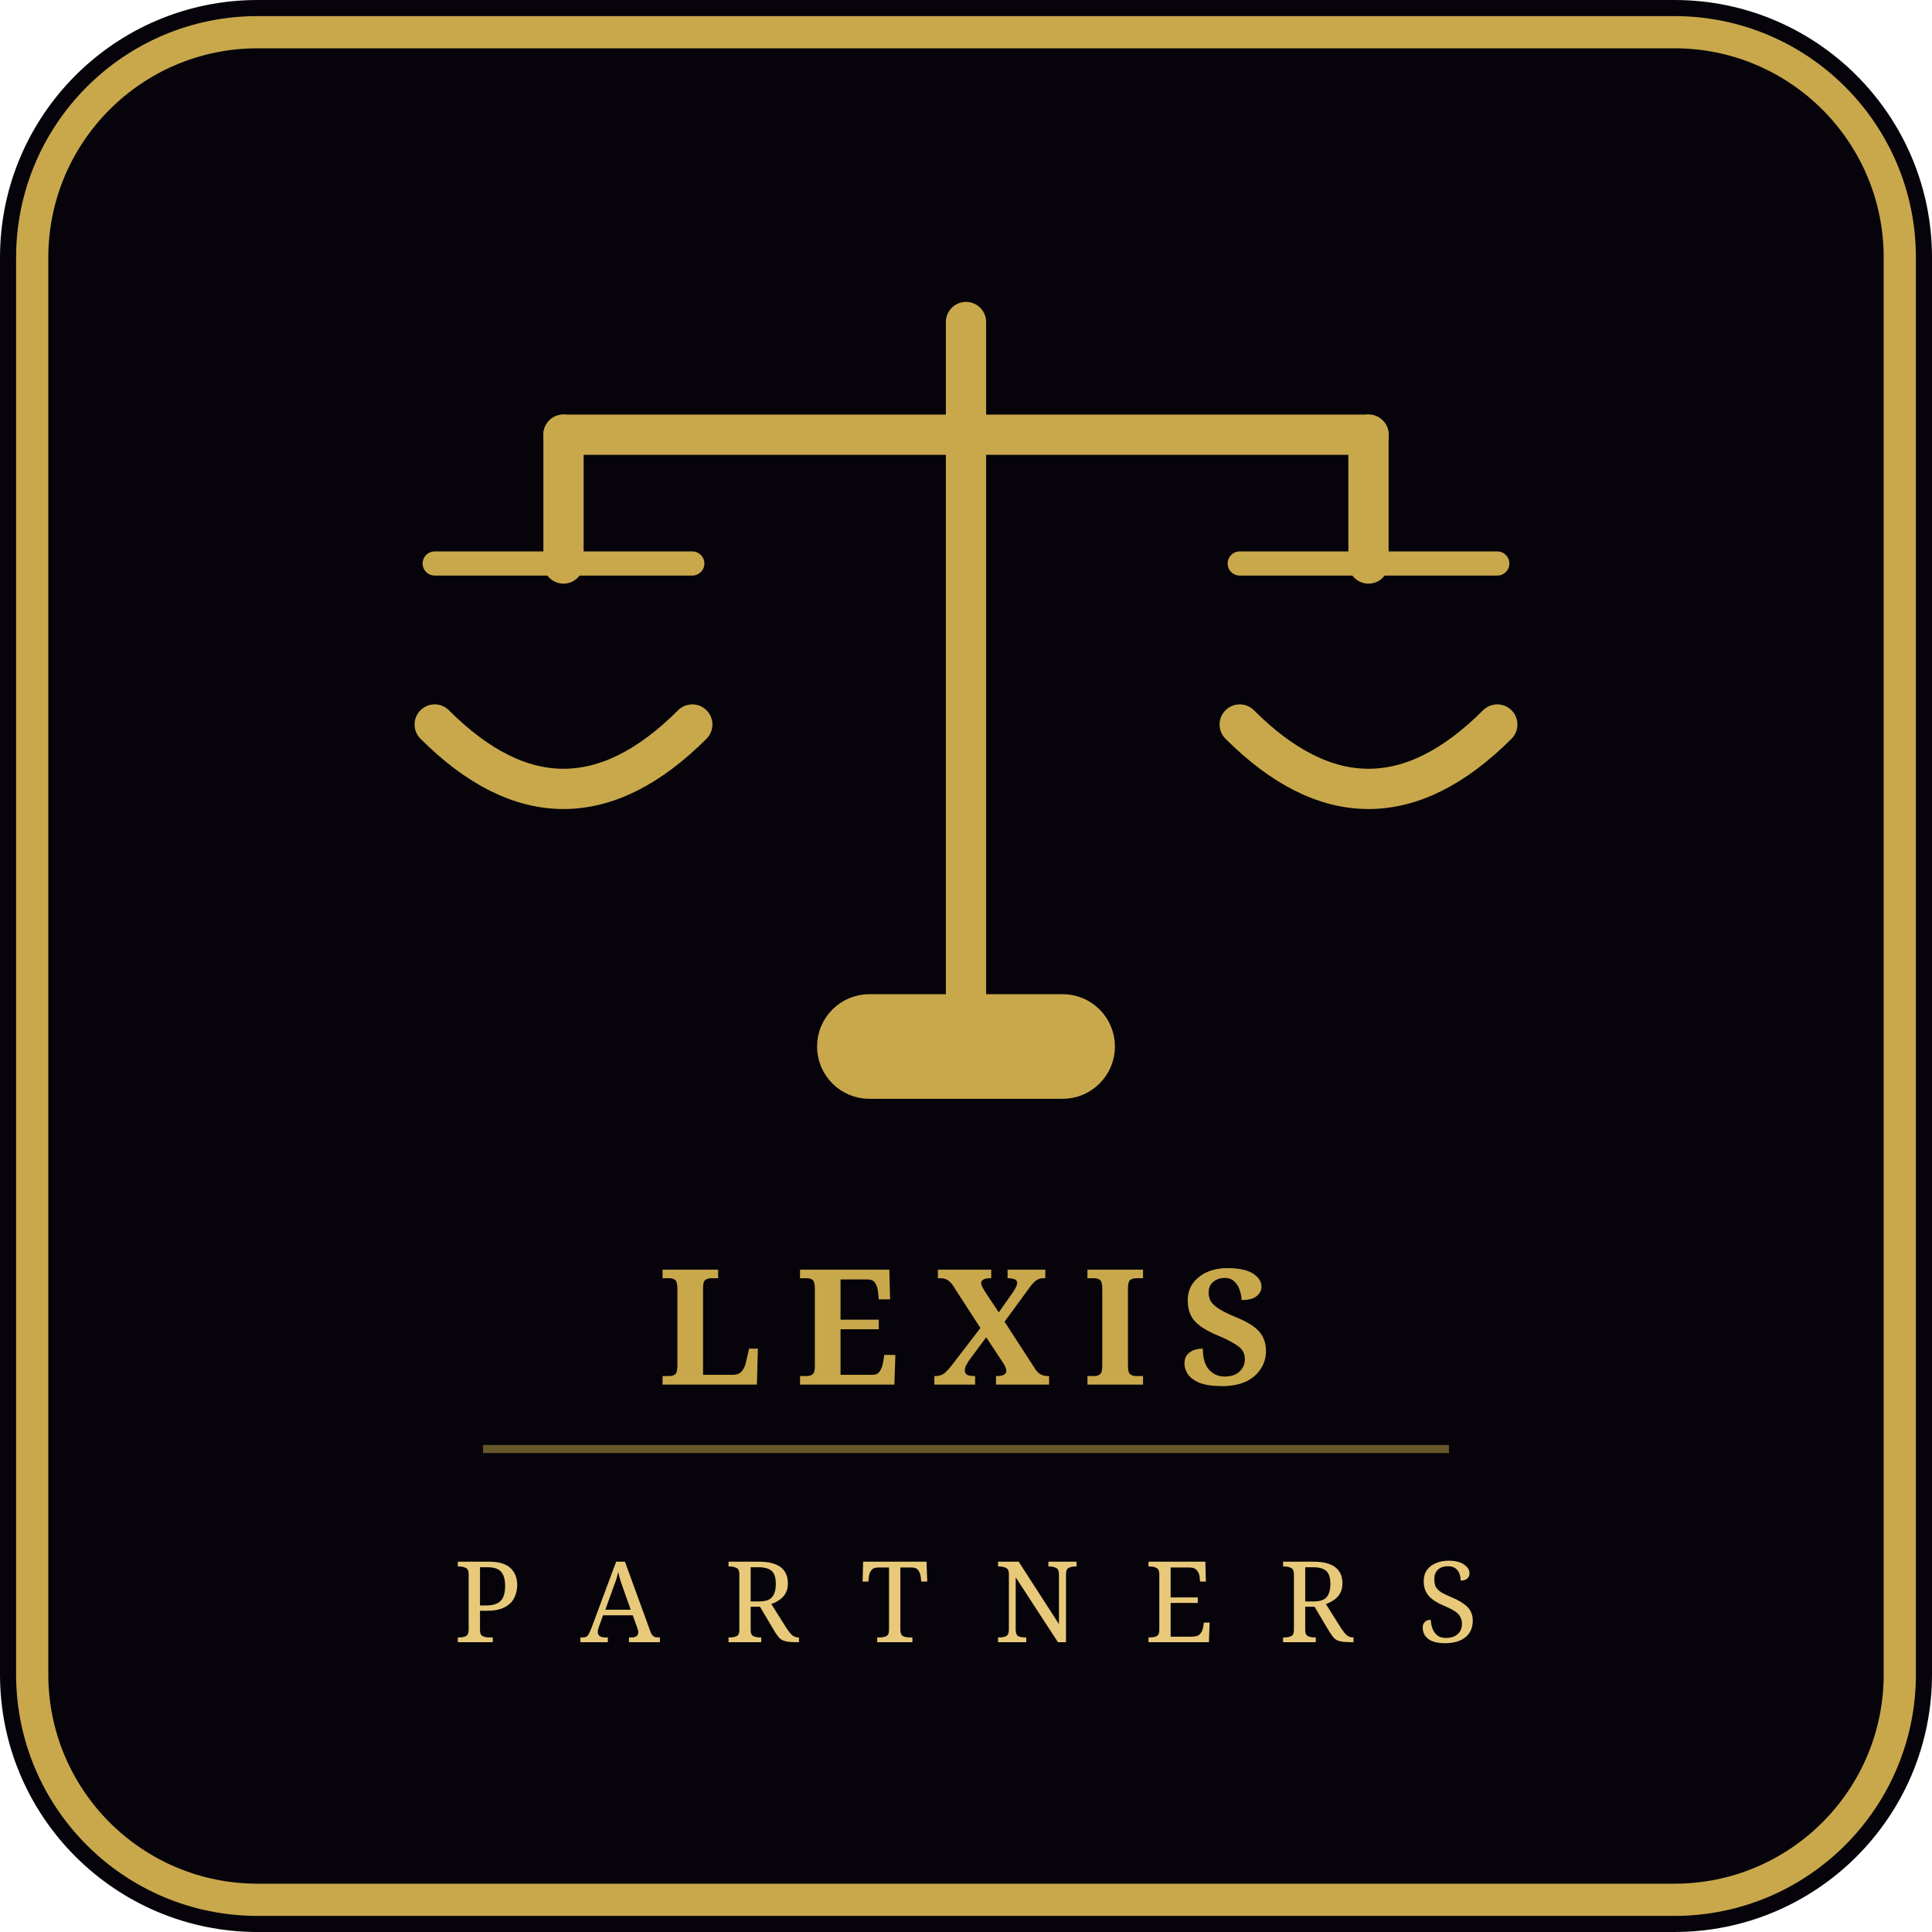
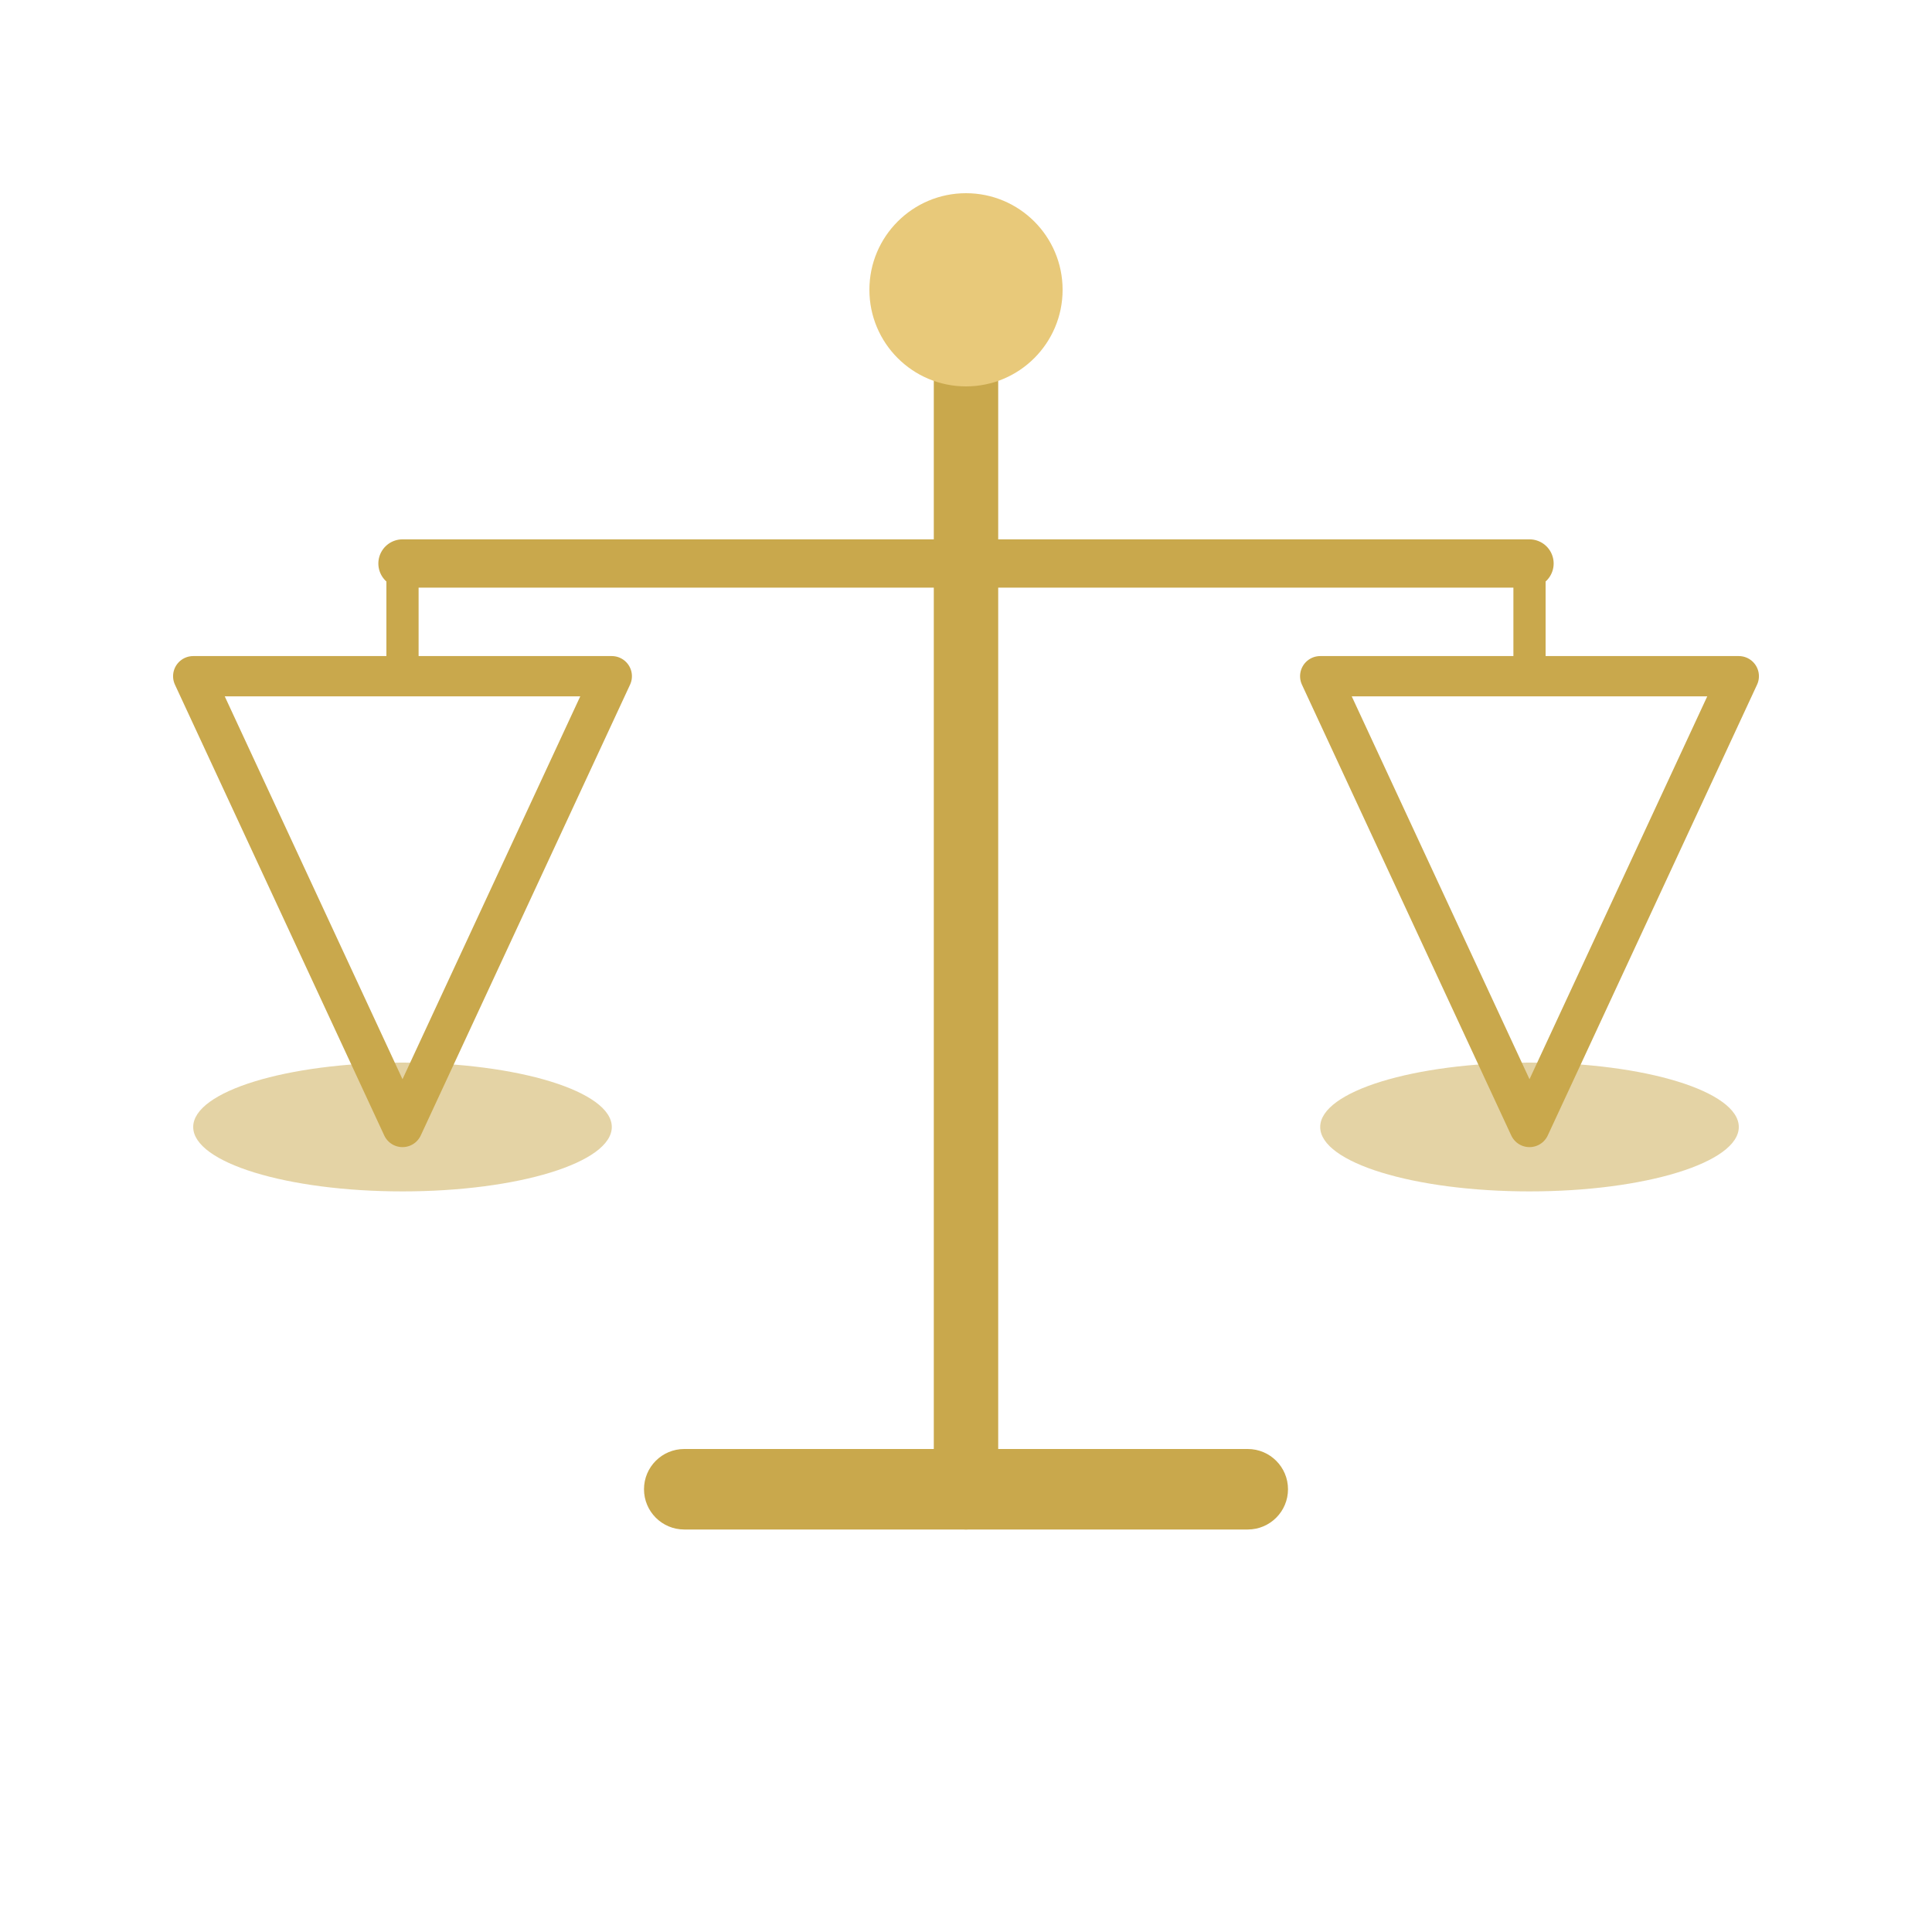
<svg xmlns="http://www.w3.org/2000/svg" viewBox="0 0 120 120" fill="none">
-   <rect width="120" height="120" rx="16" fill="#06040a" />
-   <rect x="2" y="2" width="116" height="116" rx="14" stroke="#c9a84c" stroke-width="2" fill="none" />
-   <g transform="translate(60, 15)" fill="none" stroke="#c9a84c" stroke-width="2.5" stroke-linecap="round">
-     <line x1="0" y1="5" x2="0" y2="50" />
-     <line x1="-25" y1="12" x2="25" y2="12" />
-     <line x1="-25" y1="12" x2="-25" y2="20" />
-     <line x1="25" y1="12" x2="25" y2="20" />
-     <path d="M-33,30 Q-25,38 -17,30" fill="none" />
-     <path d="M17,30 Q25,38 33,30" fill="none" />
-     <line x1="-33" y1="20" x2="-17" y2="20" stroke-width="1.5" />
-     <line x1="17" y1="20" x2="33" y2="20" stroke-width="1.5" />
-     <rect x="-8" y="48" width="16" height="4" rx="2" fill="#c9a84c" />
-   </g>
-   <text x="60" y="86" text-anchor="middle" fill="#c9a84c" font-family="serif" font-size="10" font-weight="600" letter-spacing="2">LEXIS</text>
-   <text x="60" y="102" text-anchor="middle" fill="#e8c97a" font-family="serif" font-size="7" font-weight="400" letter-spacing="4">PARTNERS</text>
-   <line x1="30" y1="90" x2="90" y2="90" stroke="#c9a84c" stroke-width="0.5" opacity="0.5" />
+   <rect x="58" y="15" width="4" height="80" rx="2" fill="#c9a84c" />
+   <rect x="40" y="90" width="40" height="5" rx="2.5" fill="#c9a84c" />
+   <line x1="25" y1="35" x2="95" y2="35" stroke="#c9a84c" stroke-width="3" stroke-linecap="round" />
+   <line x1="25" y1="35" x2="25" y2="42" stroke="#c9a84c" stroke-width="2" />
+   <line x1="95" y1="35" x2="95" y2="42" stroke="#c9a84c" stroke-width="2" />
+   <path d="M12 42 L25 70 L38 42 Z" fill="none" stroke="#c9a84c" stroke-width="2.5" stroke-linejoin="round" />
+   <path d="M82 42 L95 70 L108 42 Z" fill="none" stroke="#c9a84c" stroke-width="2.5" stroke-linejoin="round" />
+   <ellipse cx="25" cy="70" rx="13" ry="4" fill="#c9a84c" opacity="0.5" />
+   <ellipse cx="95" cy="70" rx="13" ry="4" fill="#c9a84c" opacity="0.5" />
+   <circle cx="60" cy="18" r="6" fill="#e8c97a" />
</svg>
